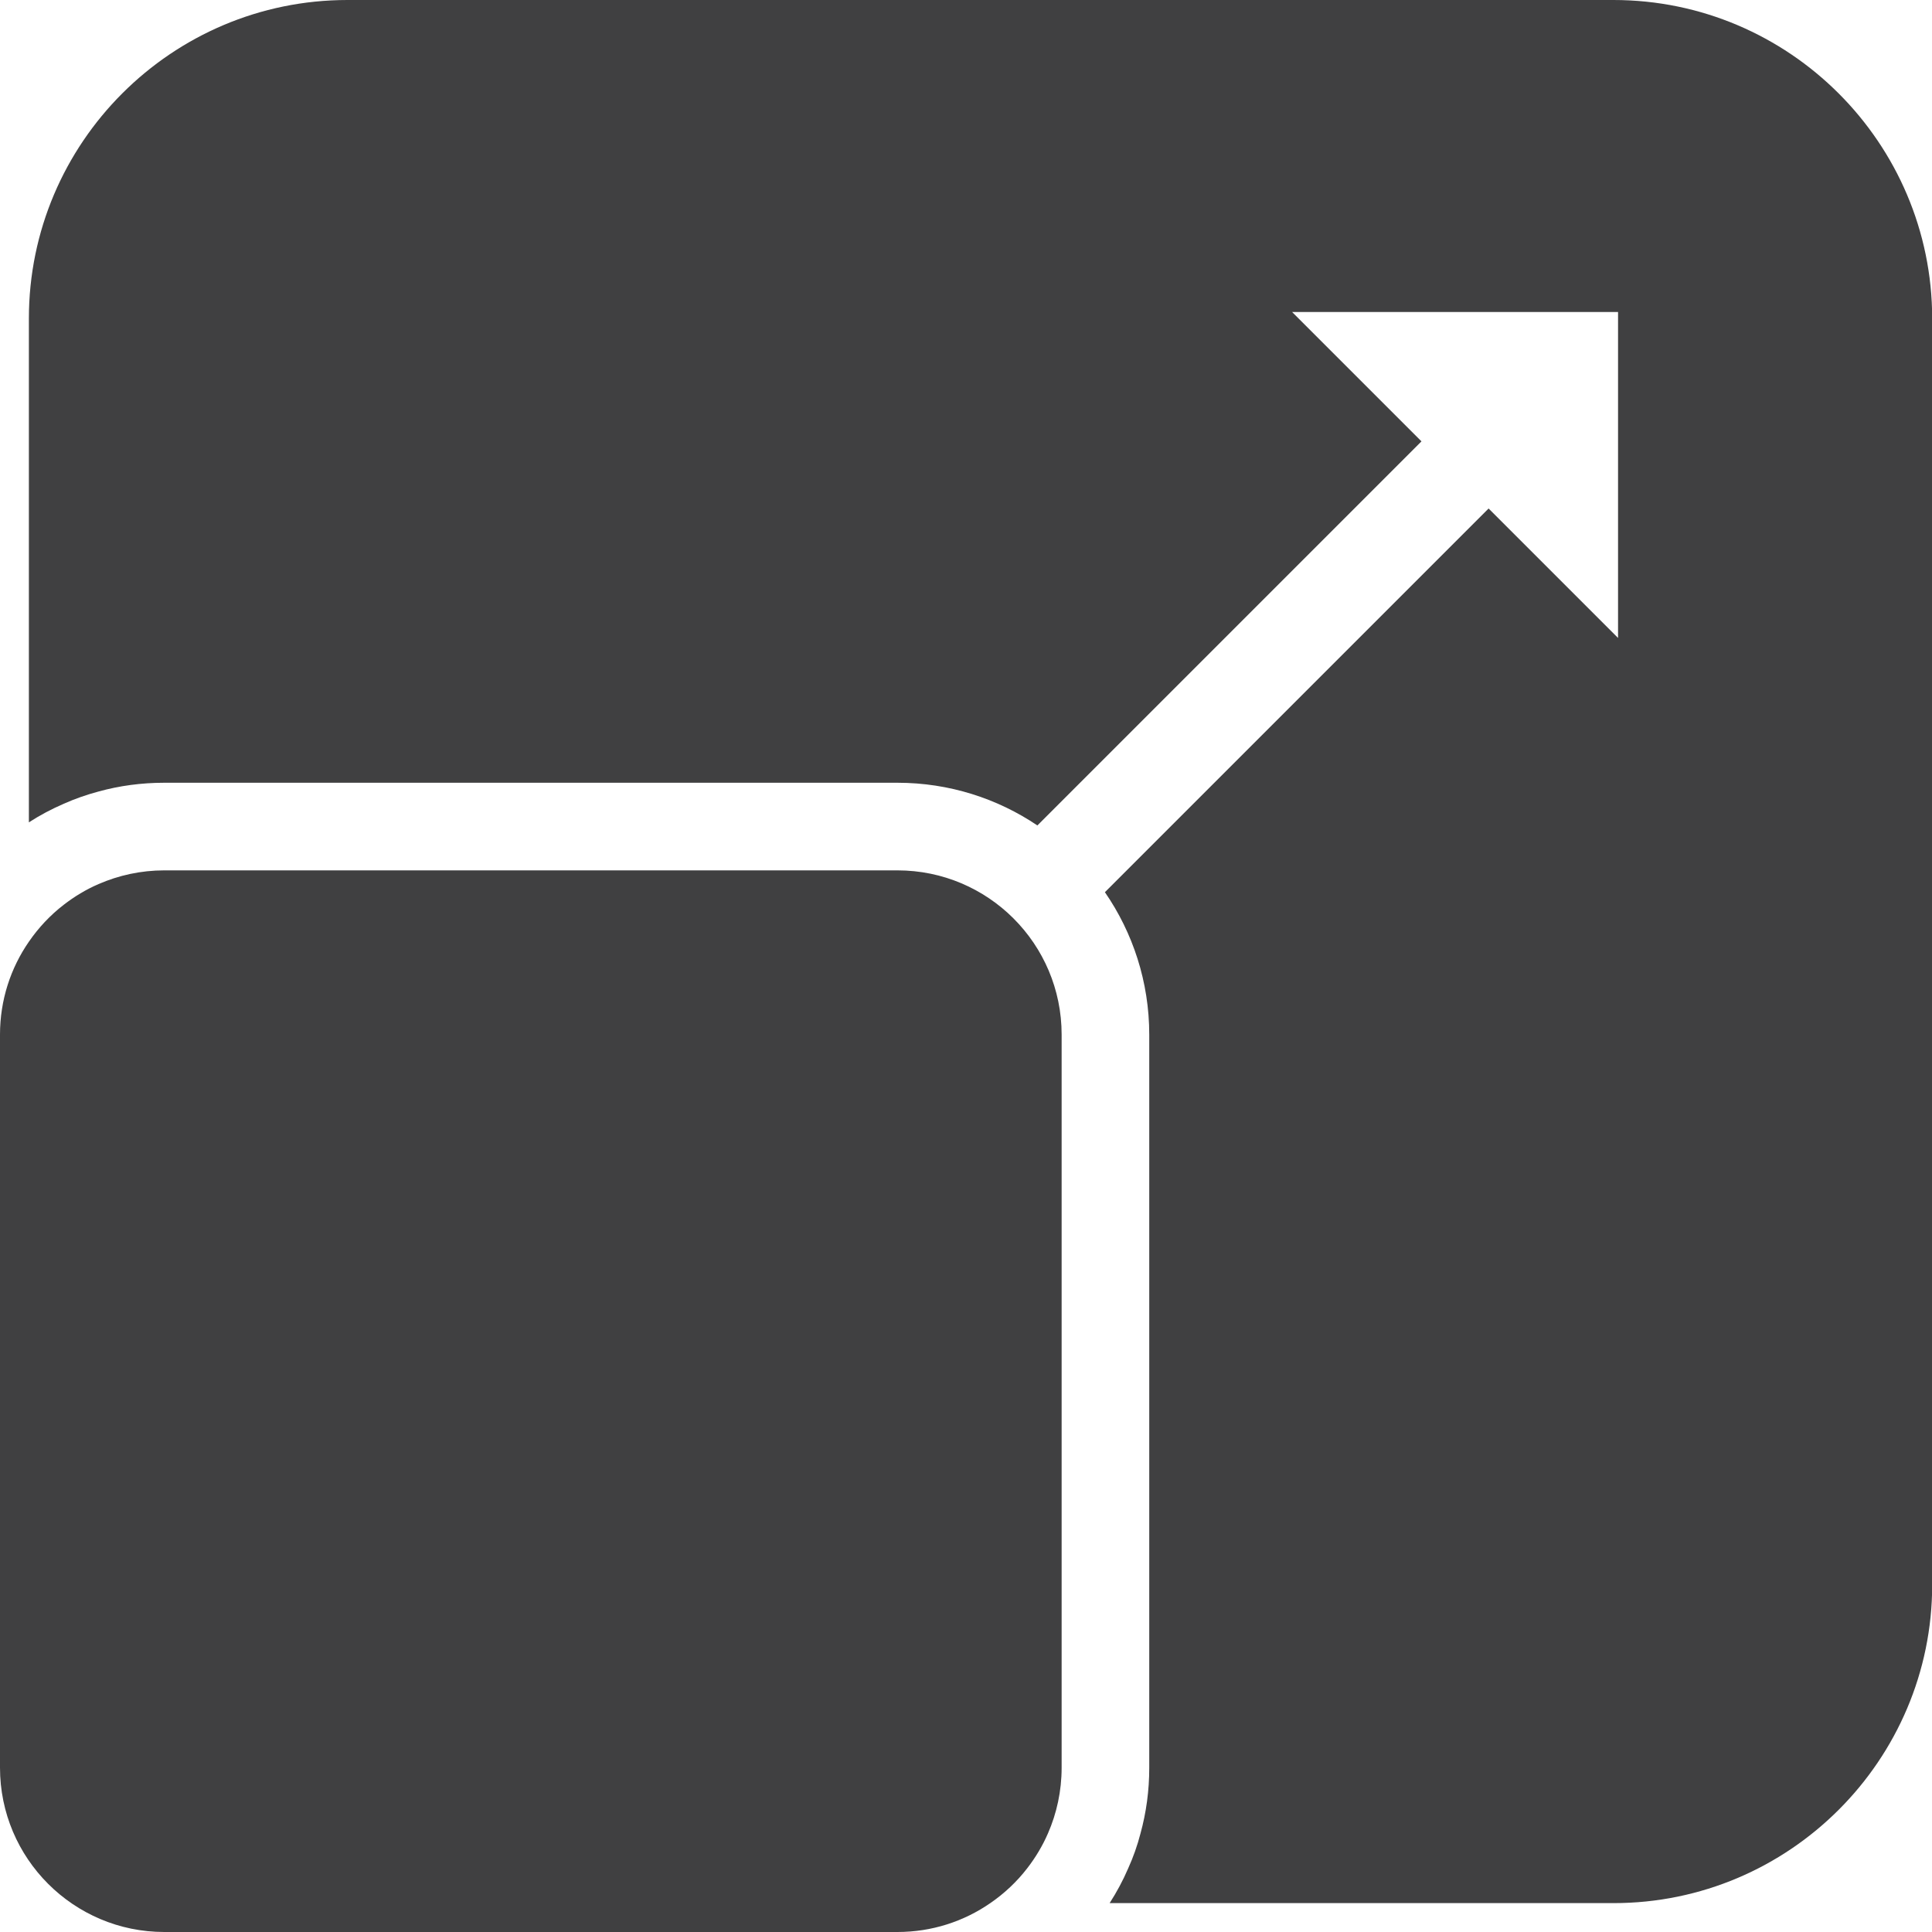
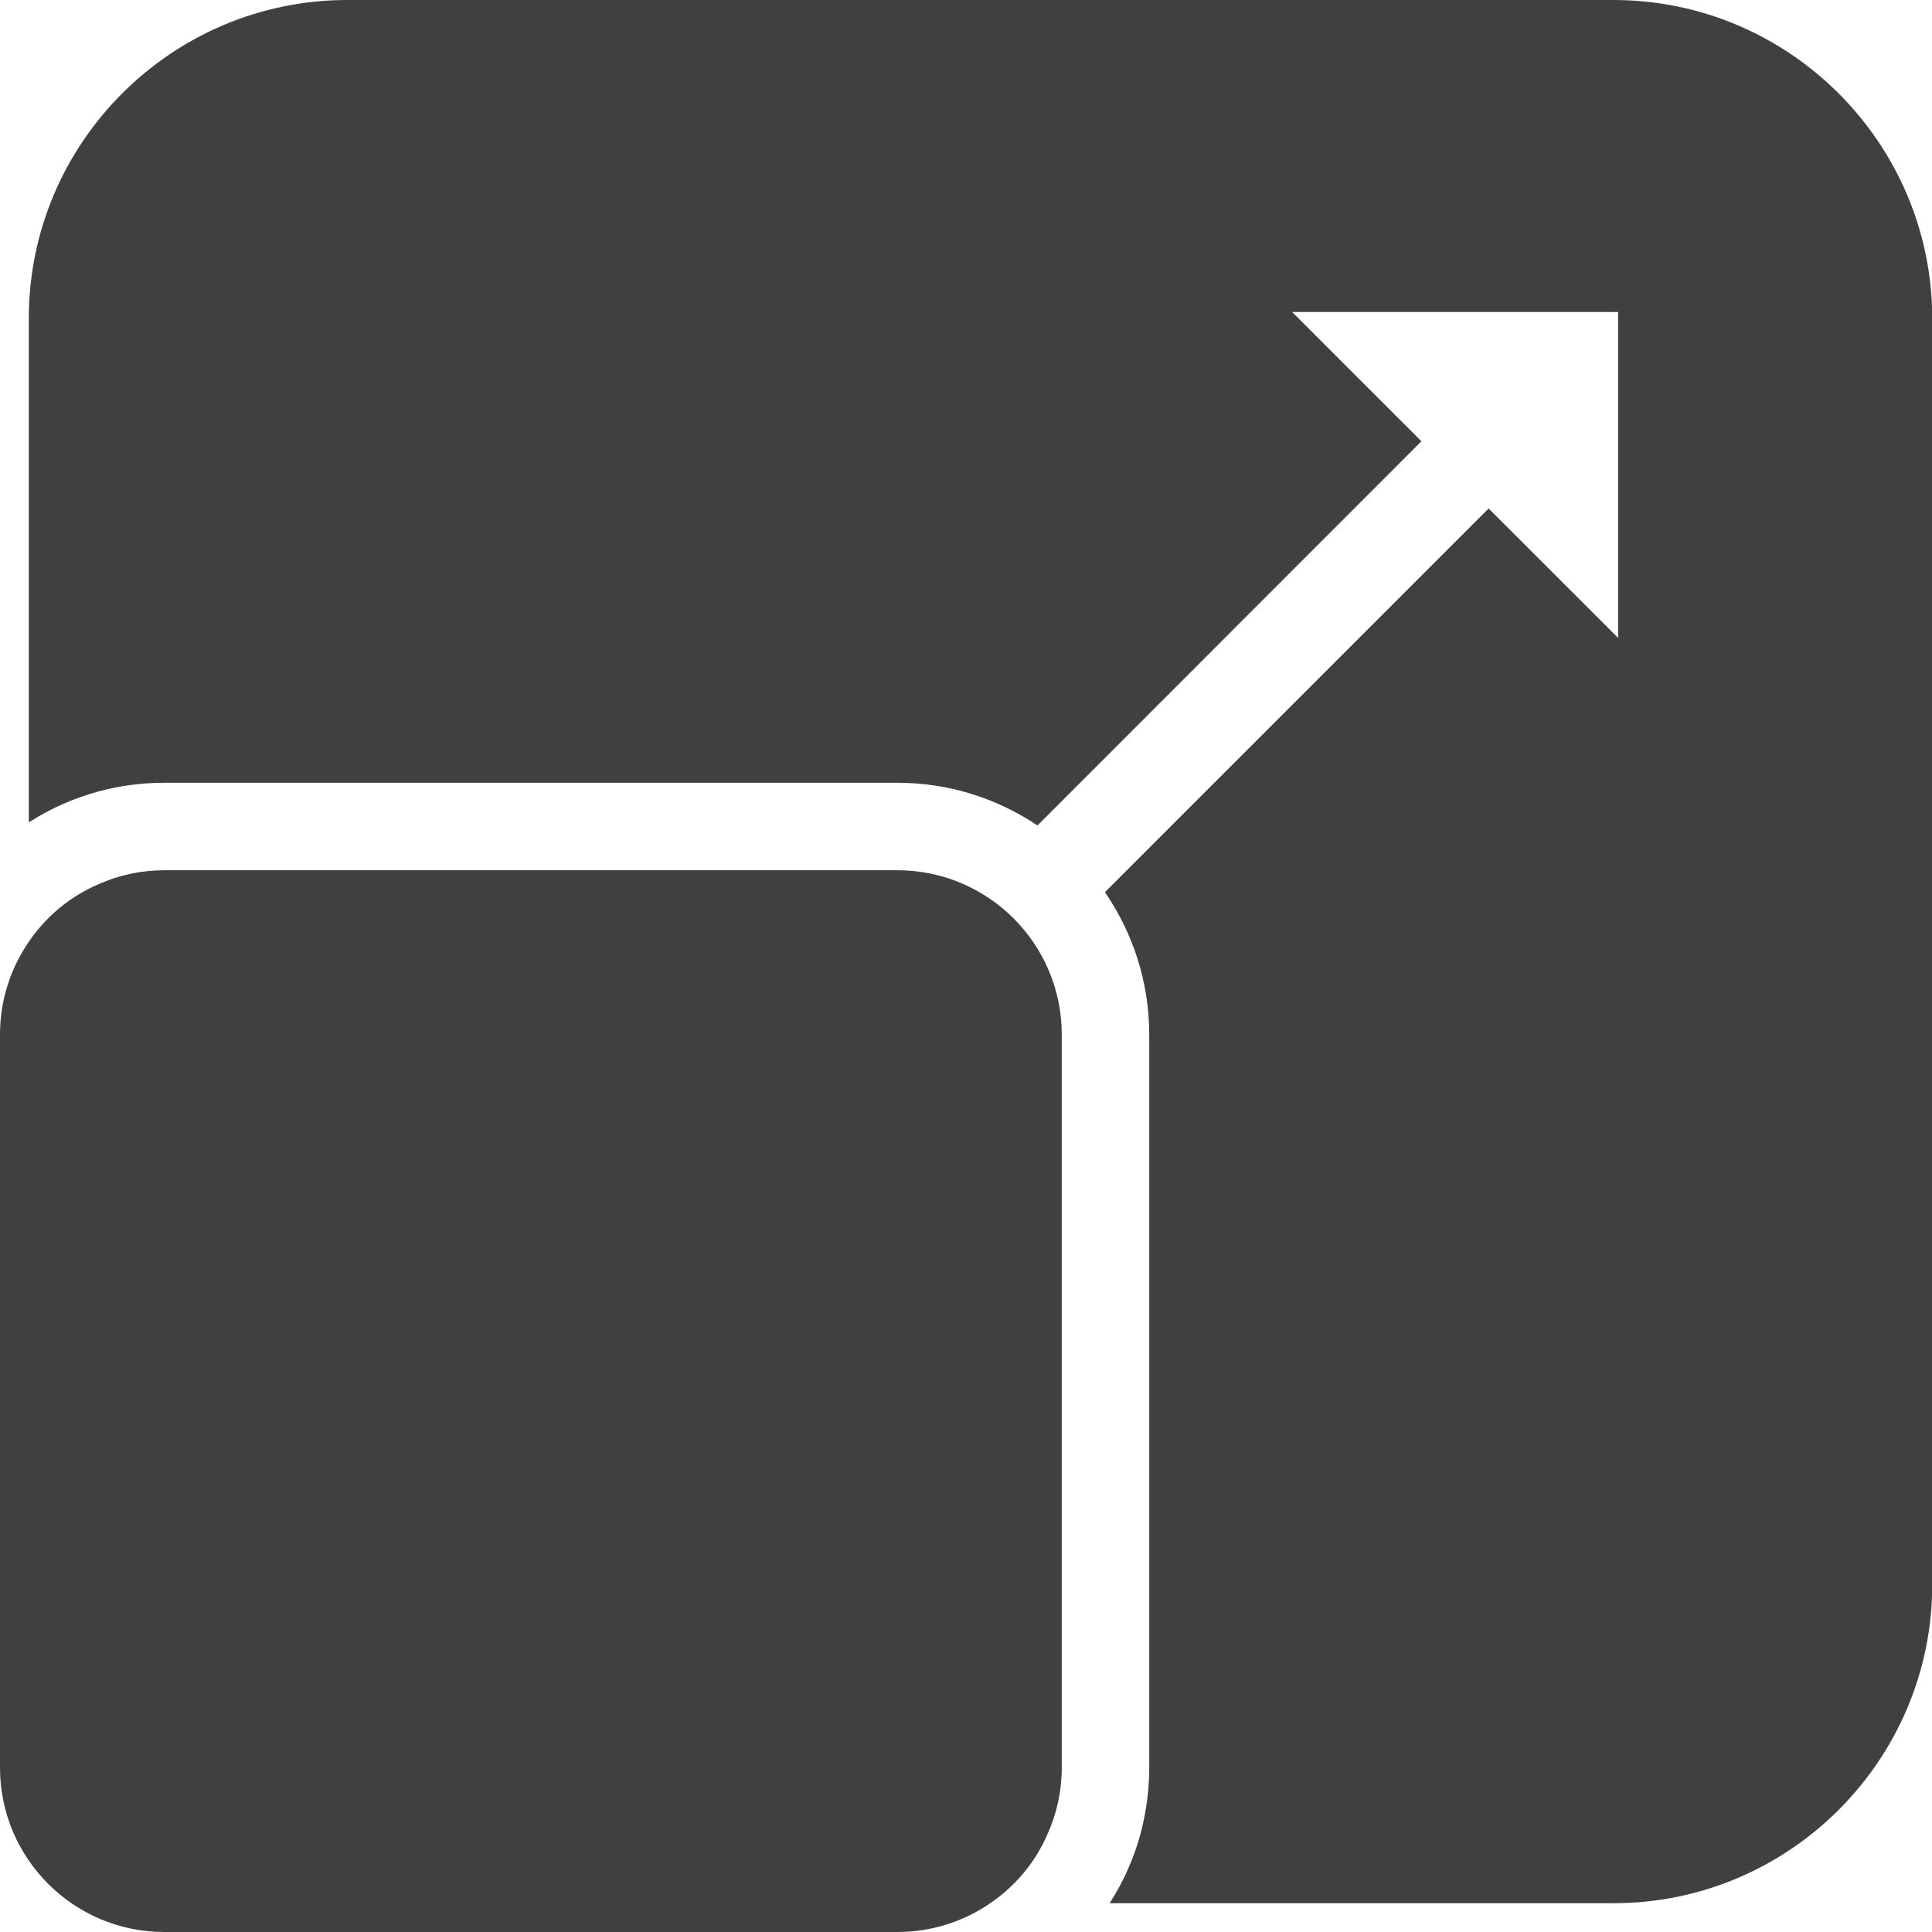
- <svg xmlns="http://www.w3.org/2000/svg" version="1.1" id="Layer_1" x="0px" y="0px" viewBox="0 0 200 200" style="enable-background:new 0 0 200 200;" xml:space="preserve">
-   <style type="text/css">
- 	.st0{fill:#404041;}
- </style>
-   <g>
-     <path class="st0" d="M167.02,0H35.97C17.78,0,2.99,14.79,2.99,32.97v52.16c1.14-0.74,2.35-1.38,3.6-1.92   c1.16-0.52,2.37-0.94,3.6-1.27c2.17-0.6,4.45-0.91,6.81-0.91H92.9c5.36,0,10.35,1.63,14.49,4.42l39.76-39.76L133.76,32.3h33.74   v33.74l-13.4-13.4l-39.72,39.72c2.89,4.19,4.59,9.28,4.59,14.75v75.89c0,2.36-0.31,4.63-0.91,6.81c-0.32,1.24-0.75,2.45-1.27,3.6   c-0.54,1.26-1.19,2.46-1.92,3.6h52.17c18.19,0,32.98-14.8,32.98-32.97V32.97C200,14.79,185.21,0,167.02,0z" />
-     <path class="st0" d="M92.9,90.1H17.01c-2.42,0-4.72,0.51-6.81,1.42c-1.3,0.56-2.5,1.29-3.6,2.14c-1.39,1.07-2.61,2.37-3.6,3.81   C1.1,100.21,0,103.53,0,107.1v75.89C0,192.38,7.62,200,17.01,200H92.9c3.57,0,6.89-1.1,9.63-3c1.44-0.99,2.74-2.21,3.81-3.6   c0.85-1.1,1.58-2.31,2.14-3.6c0.91-2.08,1.42-4.39,1.42-6.81V107.1C109.9,97.71,102.29,90.1,92.9,90.1z" />
+ <svg xmlns="http://www.w3.org/2000/svg" width="32" height="32" viewBox="0 0 32 32" version="1.1">
+   <g id="surface1">
+     <path style=" stroke:none;fill-rule:nonzero;fill:rgb(25.098%,25.098%,25.49%);fill-opacity:1;" d="M 26.723 0 L 5.754 0 C 2.844 0 0.477 2.367 0.477 5.273 L 0.477 13.621 C 0.66 13.504 0.855 13.398 1.055 13.312 C 1.238 13.23 1.434 13.164 1.629 13.109 C 1.977 13.016 2.344 12.965 2.719 12.965 L 14.863 12.965 C 15.723 12.965 16.52 13.227 17.184 13.672 L 23.543 7.309 L 21.402 5.168 L 26.801 5.168 L 26.801 10.566 L 24.656 8.422 L 18.301 14.777 C 18.762 15.449 19.035 16.262 19.035 17.137 L 19.035 29.281 C 19.035 29.656 18.984 30.02 18.891 30.371 C 18.84 30.566 18.77 30.762 18.688 30.945 C 18.602 31.148 18.496 31.34 18.379 31.523 L 26.727 31.523 C 29.637 31.523 32.004 29.152 32.004 26.246 L 32.004 5.273 C 32 2.367 29.633 0 26.723 0 Z M 26.723 0 " />
+     <path style=" stroke:none;fill-rule:nonzero;fill:rgb(25.098%,25.098%,25.49%);fill-opacity:1;" d="M 14.863 14.414 L 2.723 14.414 C 2.336 14.414 1.965 14.496 1.633 14.645 C 1.426 14.734 1.23 14.848 1.055 14.984 C 0.832 15.156 0.637 15.363 0.48 15.594 C 0.176 16.035 0 16.566 0 17.137 L 0 29.277 C 0 30.781 1.219 32 2.723 32 L 14.863 32 C 15.434 32 15.965 31.824 16.406 31.52 C 16.637 31.363 16.844 31.168 17.016 30.945 C 17.152 30.77 17.266 30.574 17.355 30.367 C 17.504 30.035 17.586 29.664 17.586 29.277 L 17.586 17.137 C 17.586 15.633 16.367 14.414 14.863 14.414 Z M 14.863 14.414 " />
  </g>
</svg>
